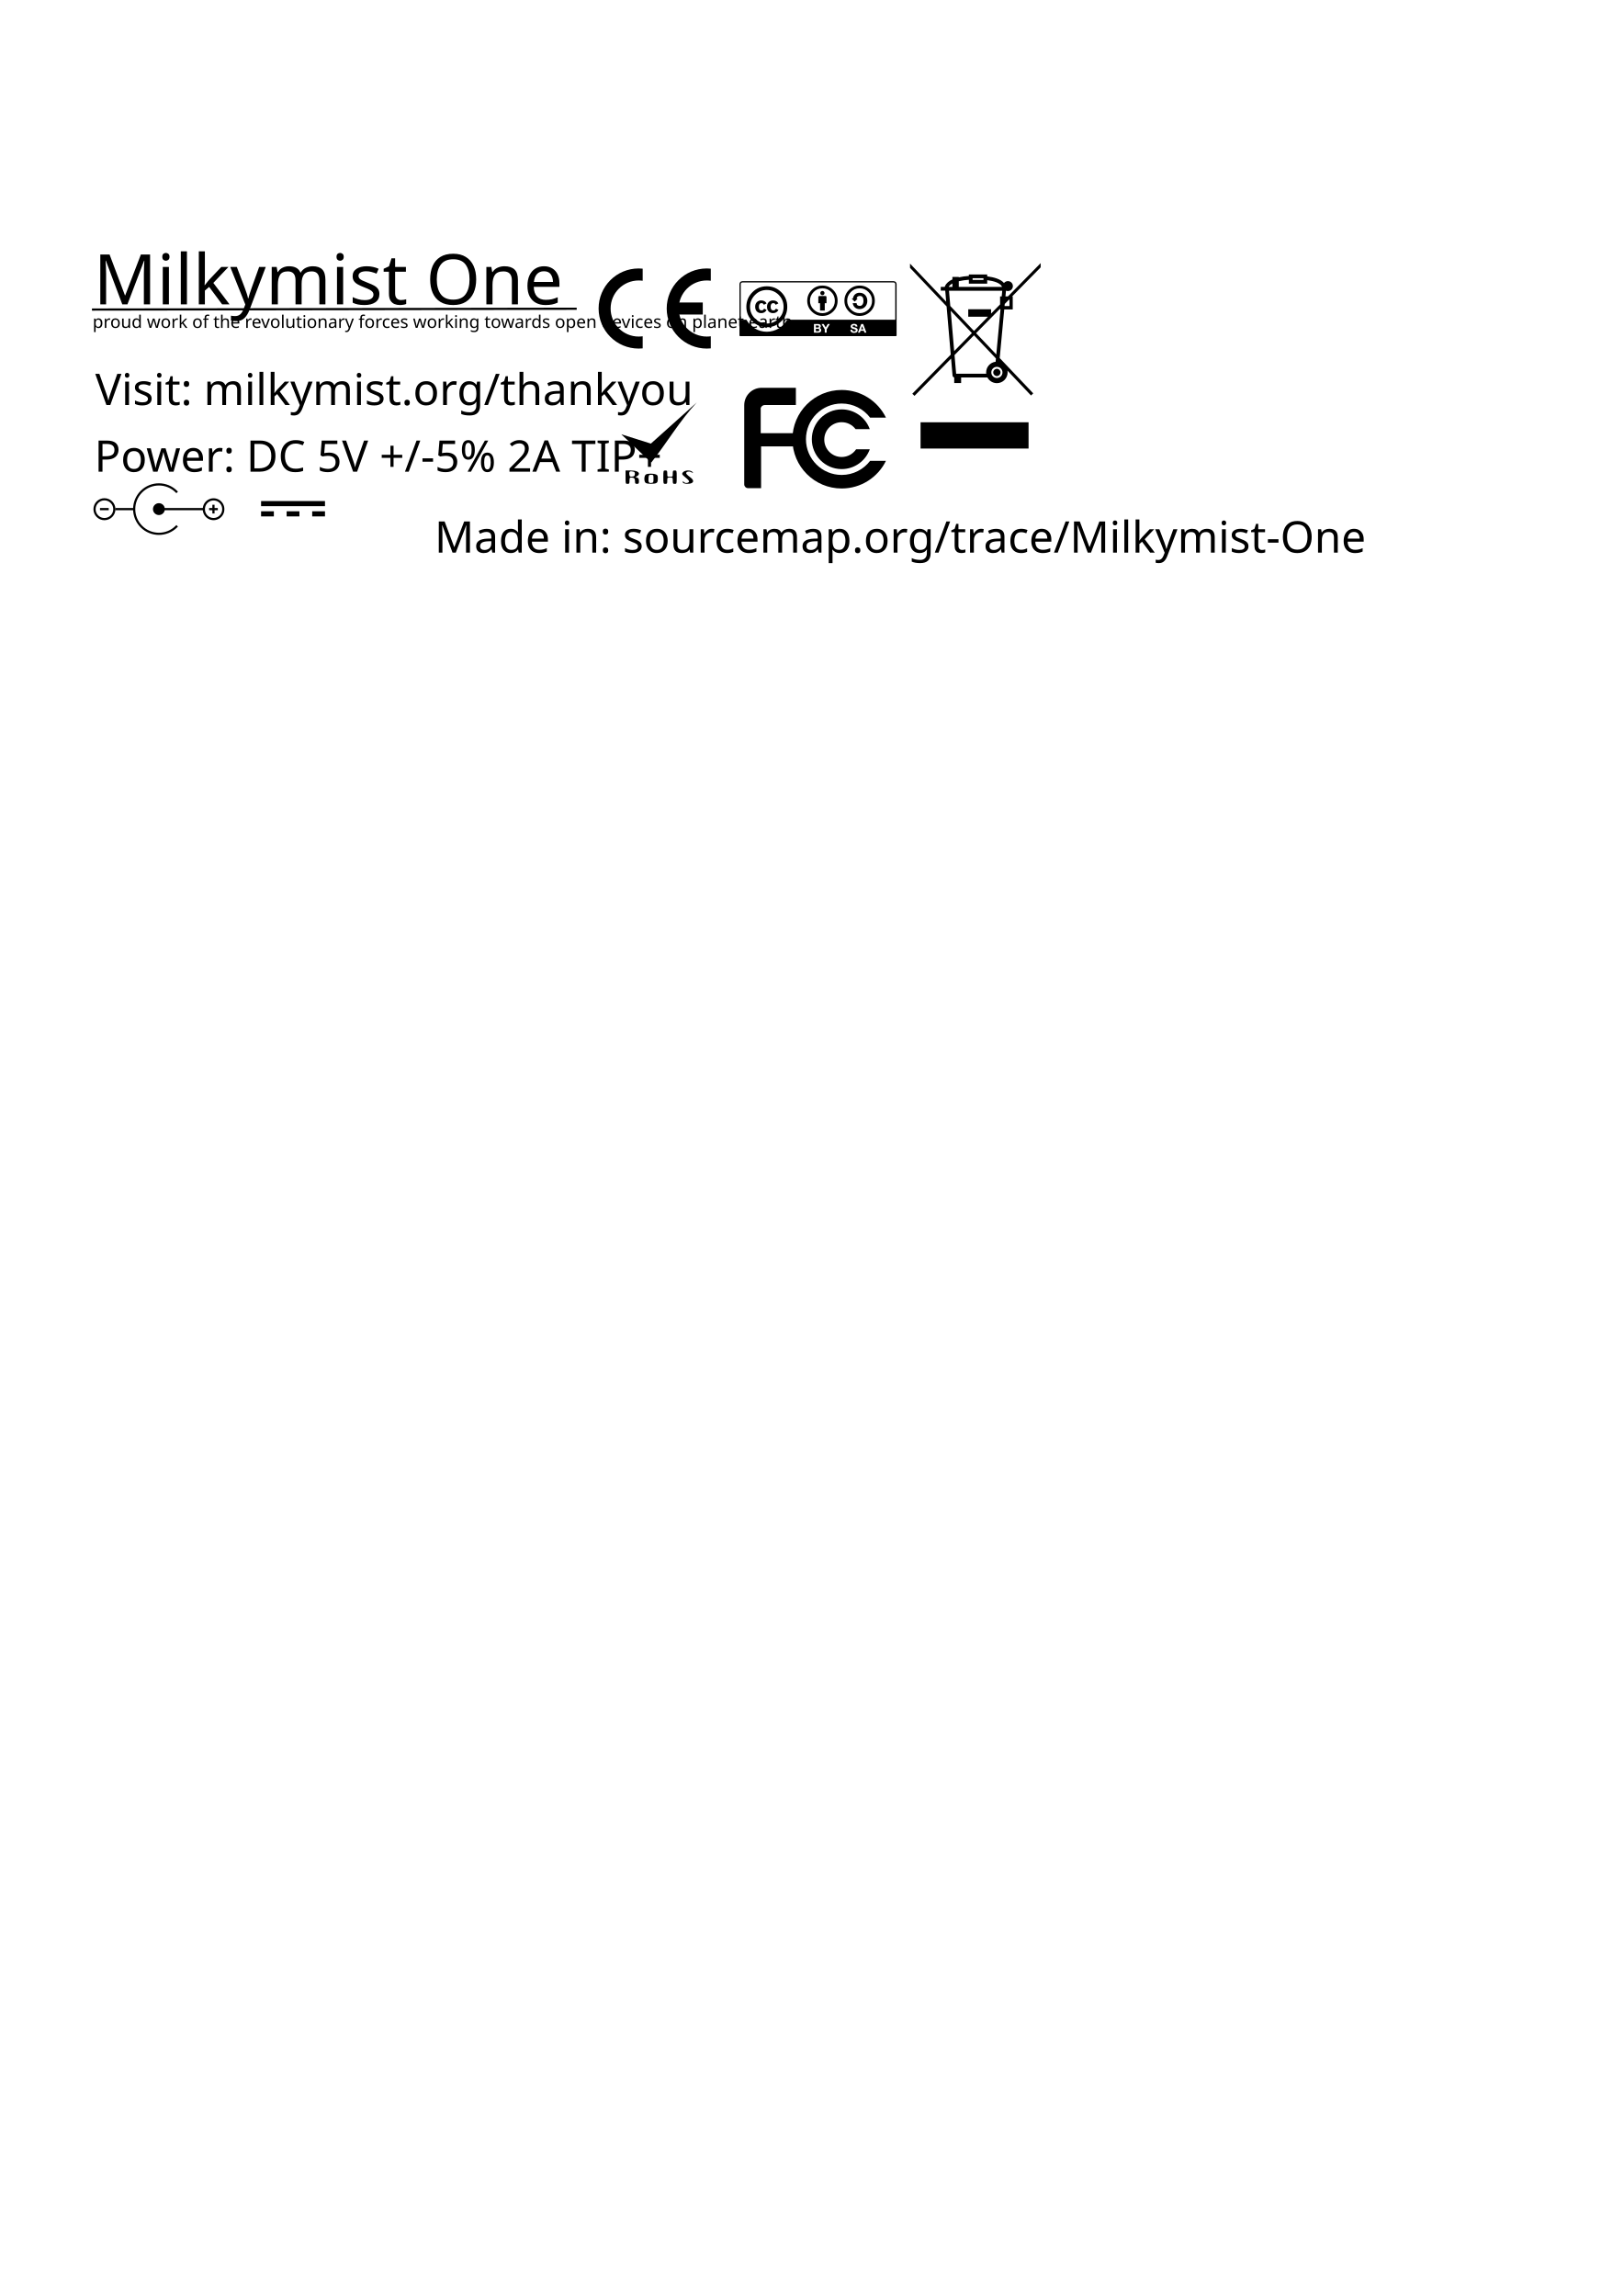
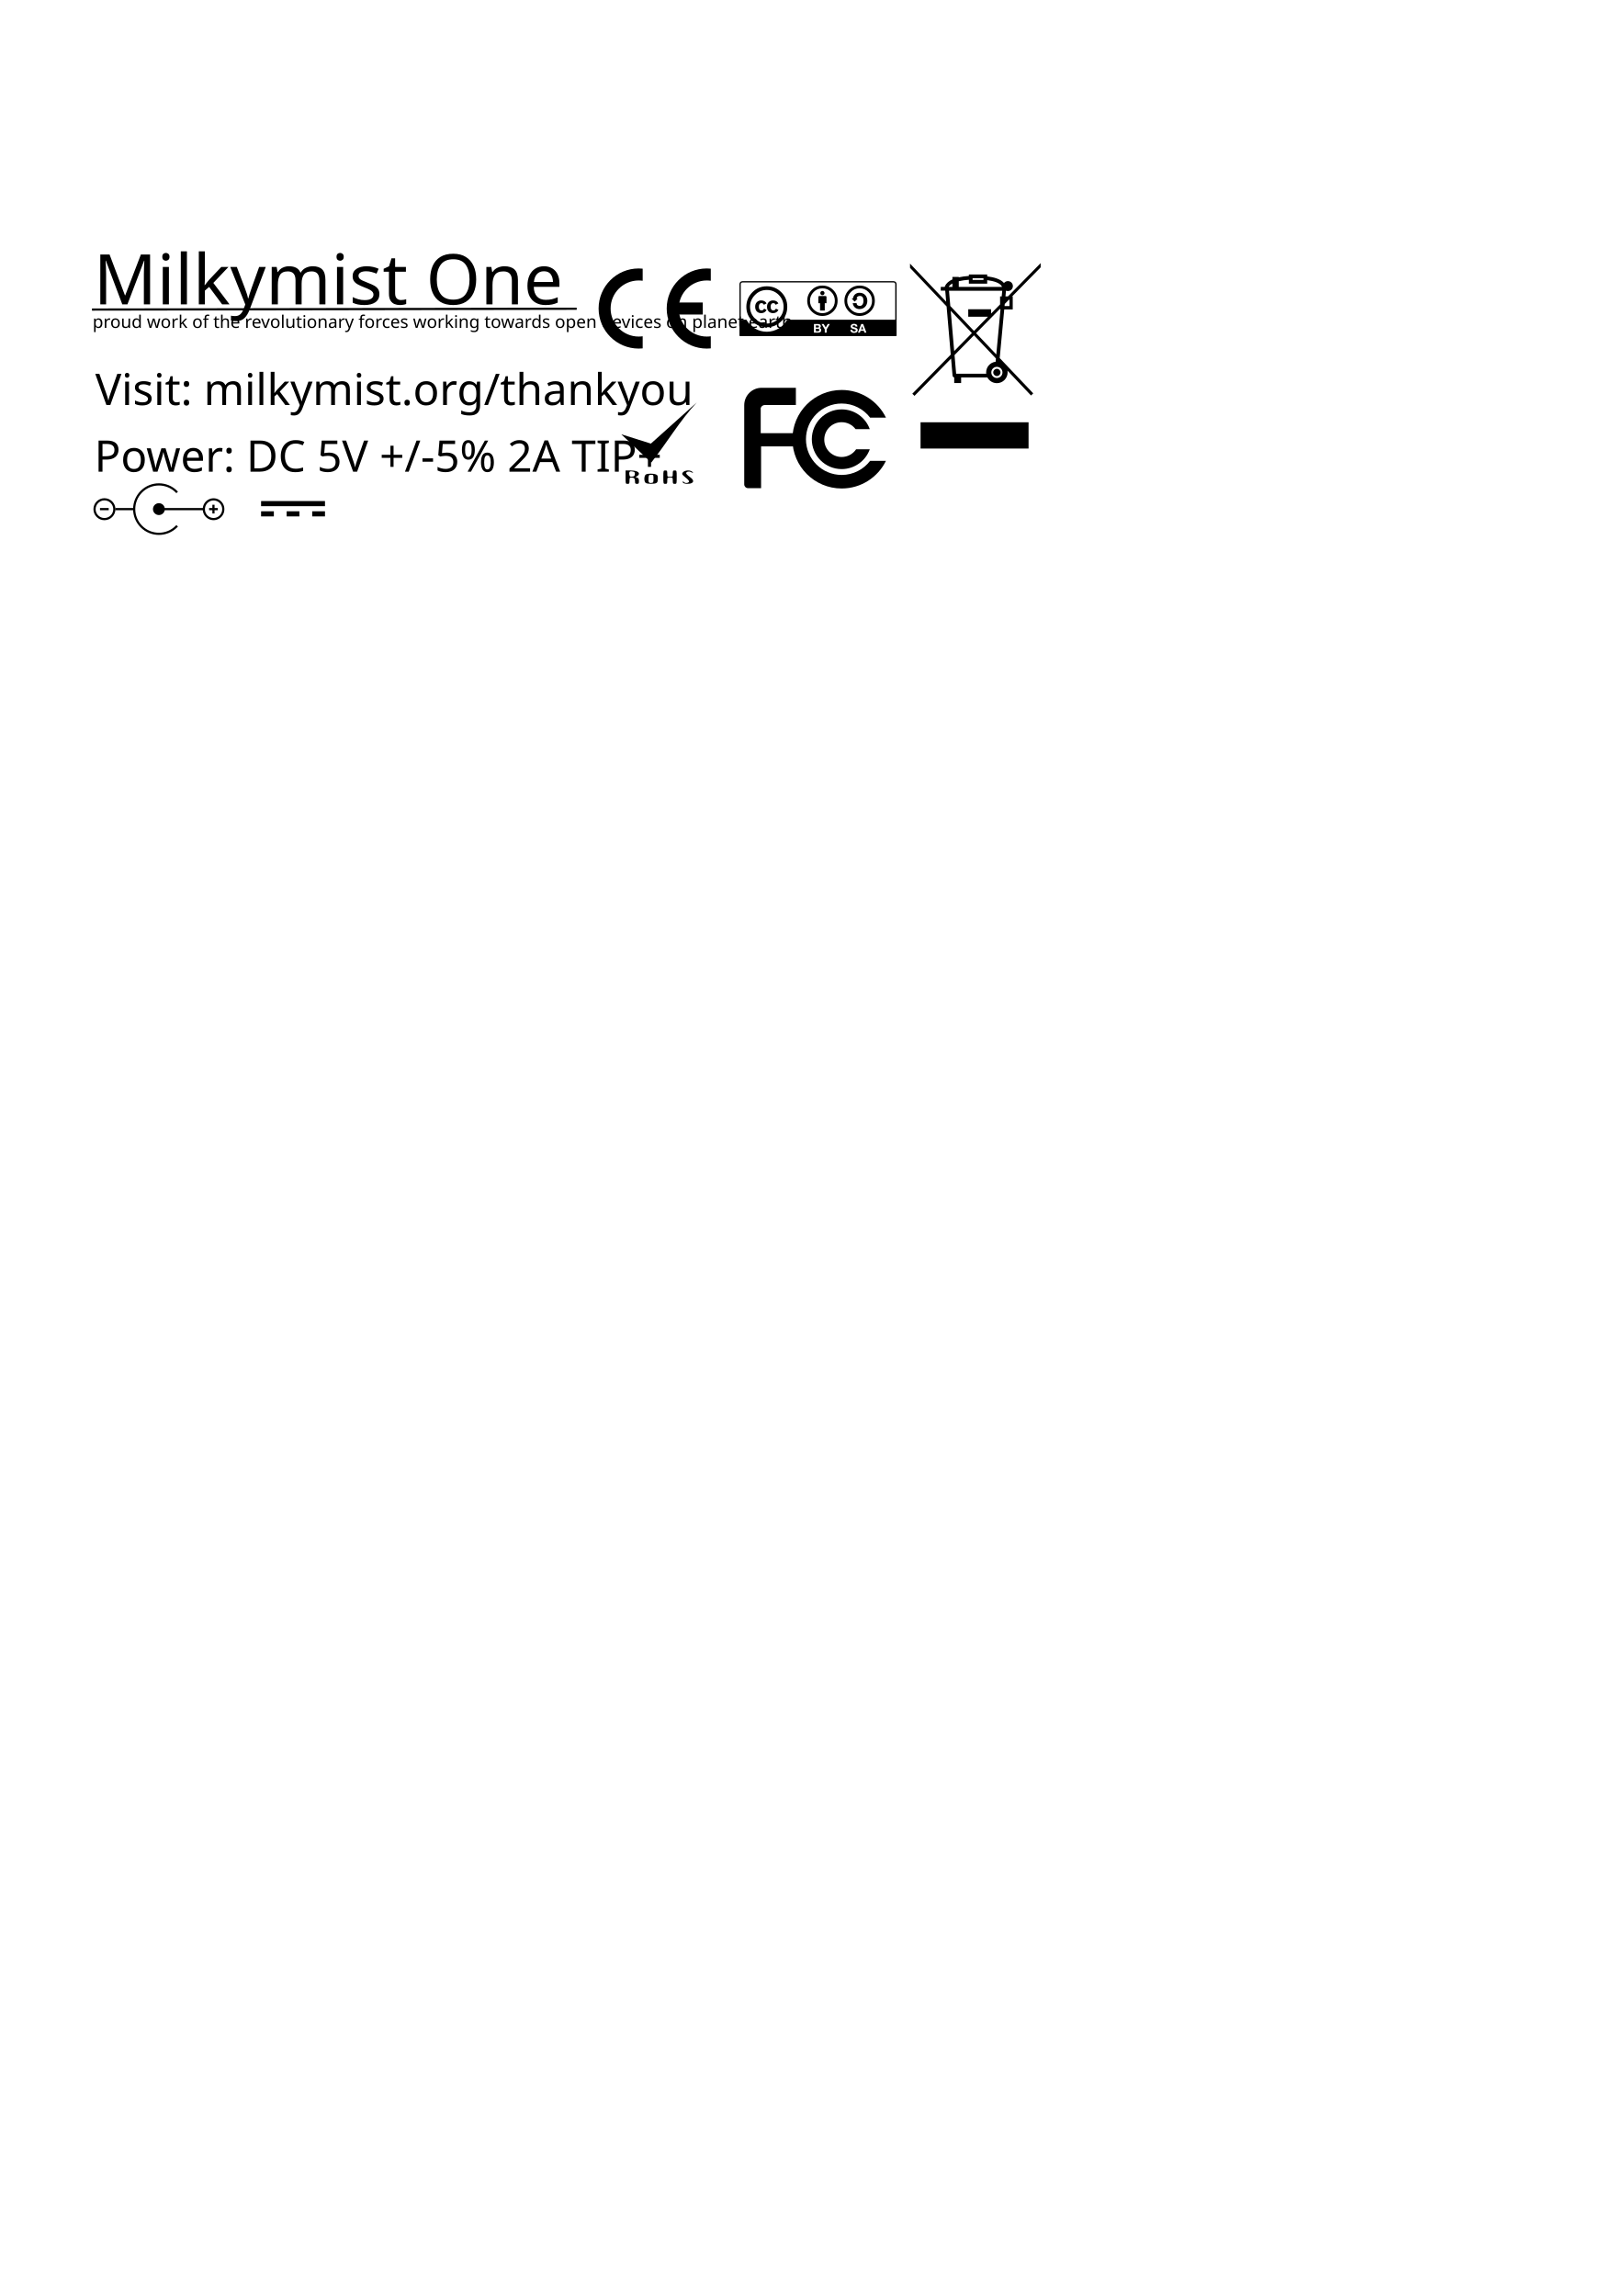
<svg xmlns="http://www.w3.org/2000/svg" width="744.094" height="1052.362" id="svg2" version="1.1">
  <defs id="defs4">
    </defs>
  <g id="layer1">
    <text xml:space="preserve" style="font-size:32px;font-style:normal;font-variant:normal;font-weight:normal;font-stretch:normal;text-align:start;line-height:100%;writing-mode:lr-tb;text-anchor:start;fill:#000000;fill-opacity:1;stroke:none;font-family:Yanone Kaffeesatz;-inkscape-font-specification:Yanone Kaffeesatz" x="42.857" y="139.505" id="text2816">
      <tspan id="tspan2818" x="42.857" y="139.505">Milkymist One</tspan>
    </text>
    <path style="fill:none;stroke:#000000;stroke-width:1px;stroke-linecap:butt;stroke-linejoin:miter;stroke-opacity:1" d="M 42.143,141.88 264.286,141.505" id="path2820" />
    <g id="g2947" transform="matrix(0.1835925,0,0,0.1835925,270.6509,119.3754)">
      <g style="display:none" id="layer2">
        <path d="m 190,120 c 0,38.66 -31.34,70 -70,70 -38.66,0 -70,-31.34 -70,-70 0,-38.66 31.34,-70 70,-70 38.66,0 70,31.34 70,70 z" id="path2388" style="fill:none;stroke:#000000;stroke-width:0.5;stroke-opacity:0.5" />
        <path d="M 220,120 C 220,175.228 175.228,220 120,220 64.772,220 20,175.228 20,120 20,64.772 64.772,20 120,20 c 55.228,0 100,44.772 100,100 z" id="path3160" style="fill:none;stroke:#000000;stroke-width:0.5;stroke-opacity:0.5" />
      </g>
      <g style="display:inline" id="layer1-5">
        <g id="g2956">
          <g id="ce">
            <path d="M 130,189.286 C 126.754,189.756 123.5,190 120,190 81.36,190 50,158.64 50,120 50,81.36 81.36,50 120,50 c 3.5,0 6.754,0.244 10,0.714 L 130,20.5 C 126.714,20.168 123.5,20 120,20 64.8,20 20,64.8 20,120 c 0,55.2 44.8,100 100,100 3.5,0 6.714,-0.168 10.004,-0.495 L 130,189.286 z" style="fill:#000000;fill-opacity:1;stroke:none" id="path_C" />
            <path id="path_E" style="fill:#000000;fill-opacity:1;stroke:none" d="m 300,189.286 c -3.246,0.471 -6.5,0.714 -10,0.714 -38.64,0 -70,-31.36 -70,-70 0,-38.64 31.36,-70 70,-70 3.5,0 6.754,0.244 10,0.714 L 300,20.5 C 296.714,20.168 293.5,20 290,20 234.8,20 190,64.8 190,120 c 0,55.2 44.8,100 100,100 3.5,0 6.714,-0.168 10.004,-0.495 L 300,189.286 z" />
          </g>
        </g>
        <rect y="105" x="200" height="30" width="80" id="rect_E" style="fill:#000000;fill-opacity:1;stroke:none" />
      </g>
    </g>
    <text xml:space="preserve" style="font-size:20px;font-style:normal;font-variant:normal;font-weight:normal;font-stretch:normal;text-align:start;line-height:125%;writing-mode:lr-tb;text-anchor:start;fill:#000000;fill-opacity:1;stroke:none;font-family:Yanone Kaffeesatz;-inkscape-font-specification:Yanone Kaffeesatz" x="43.66" y="185.631" id="text2826">
      <tspan id="tspan2828" x="43.66" y="185.631">Visit: milkymist.org/thankyou</tspan>
    </text>
    <g id="layer1-4" transform="matrix(0.6001563,0,0,0.6001563,338.8674,128.8605)">
      <g id="g287" transform="matrix(0.9937807,0,0,0.9936694,-177.6941,-74.43641)">
        <g transform="matrix(0.872921,0,0,0.872921,50.12536,143.2144)" id="g5908_2_">
          <g transform="translate(-289.6157,99.0653)" id="g5706_2_">
            <path d="m 473.885,-167.547 c 3.485,3.486 5.228,7.754 5.228,12.803 0,5.049 -1.713,9.271 -5.138,12.667 -3.635,3.577 -7.932,5.364 -12.889,5.364 -4.898,0 -9.12,-1.773 -12.665,-5.32 -3.546,-3.546 -5.318,-7.783 -5.318,-12.712 0,-4.929 1.773,-9.196 5.318,-12.803 3.455,-3.487 7.677,-5.229 12.665,-5.229 5.048,0 9.314,1.742 12.799,5.229 z m -23.118,2.345 c -2.947,2.976 -4.42,6.463 -4.42,10.462 0,3.998 1.458,7.455 4.374,10.371 2.917,2.917 6.388,4.375 10.417,4.375 4.029,0 7.53,-1.473 10.507,-4.419 2.826,-2.736 4.239,-6.177 4.239,-10.326 0,-4.118 -1.436,-7.613 -4.308,-10.485 -2.871,-2.871 -6.35,-4.307 -10.438,-4.307 -4.088,0 -7.546,1.443 -10.372,4.329 z m 7.754,8.703 c -0.45,-0.982 -1.124,-1.472 -2.023,-1.472 -1.589,0 -2.383,1.07 -2.383,3.208 0,2.14 0.794,3.209 2.383,3.209 1.049,0 1.799,-0.521 2.249,-1.565 l 2.203,1.173 c -1.05,1.865 -2.625,2.799 -4.725,2.799 -1.62,0 -2.918,-0.497 -3.892,-1.49 -0.976,-0.993 -1.463,-2.363 -1.463,-4.108 0,-1.716 0.502,-3.077 1.507,-4.086 1.005,-1.008 2.257,-1.513 3.758,-1.513 2.22,0 3.81,0.875 4.771,2.623 l -2.384,1.221 z m 10.363,0 c -0.451,-0.982 -1.111,-1.472 -1.982,-1.472 -1.621,0 -2.432,1.07 -2.432,3.208 0,2.14 0.811,3.209 2.432,3.209 1.051,0 1.787,-0.521 2.207,-1.565 l 2.252,1.173 c -1.048,1.865 -2.621,2.799 -4.718,2.799 -1.618,0 -2.913,-0.497 -3.886,-1.49 -0.972,-0.993 -1.459,-2.363 -1.459,-4.108 0,-1.716 0.494,-3.077 1.483,-4.086 0.988,-1.008 2.245,-1.513 3.773,-1.513 2.216,0 3.804,0.875 4.761,2.623 l -2.431,1.221 z" id="path5708_2_" />
          </g>
        </g>
        <path d="m 338.094,106.875 c -0.67,0 -1.219,0.517 -1.219,1.188 l 0,21.25 c 0,0.152 0.13,0.281 0.281,0.281 l 64.375,0 c 0.152,0 0.281,-0.13 0.281,-0.281 l 0,-21.25 c 0,-0.67 -0.548,-1.188 -1.219,-1.188 l -62.5,0 z m 0,0.531 62.5,0 c 0.368,0 0.656,0.289 0.656,0.656 l 0,14.75 -44.656,0 c -1.638,2.961 -4.816,4.969 -8.438,4.969 -3.623,0 -6.769,-2.006 -8.406,-4.969 l -2.344,0 0,-14.75 c -10e-6,-0.368 0.32,-0.656 0.688,-0.656 z M 384.188,124.5 c 0.188,0 0.359,0.021 0.531,0.062 0.172,0.042 0.335,0.094 0.469,0.188 0.134,0.094 0.234,0.229 0.312,0.375 0.078,0.146 0.125,0.324 0.125,0.531 l -0.781,0 c -0.007,-0.107 -0.025,-0.211 -0.062,-0.281 -0.038,-0.07 -0.093,-0.116 -0.156,-0.156 -0.064,-0.04 -0.137,-0.077 -0.219,-0.094 -0.082,-0.017 -0.153,0 -0.25,0 -0.063,0 -0.124,-0.013 -0.188,0 -0.064,0.014 -0.136,0.029 -0.188,0.062 -0.052,0.034 -0.092,0.075 -0.125,0.125 -0.033,0.05 -0.031,0.142 -0.031,0.219 0,0.07 0.004,0.113 0.031,0.156 0.027,0.044 0.078,0.088 0.156,0.125 0.078,0.037 0.174,0.057 0.312,0.094 0.139,0.037 0.338,0.1 0.562,0.156 0.067,0.013 0.163,0.027 0.281,0.062 0.119,0.035 0.227,0.111 0.344,0.188 0.117,0.077 0.227,0.184 0.312,0.312 0.085,0.129 0.125,0.268 0.125,0.469 0,0.164 -0.03,0.328 -0.094,0.469 -0.064,0.141 -0.156,0.273 -0.281,0.375 -0.126,0.102 -0.283,0.162 -0.469,0.219 -0.186,0.057 -0.413,0.094 -0.656,0.094 -0.198,0 -0.377,-0.014 -0.562,-0.062 -0.185,-0.049 -0.358,-0.146 -0.5,-0.25 -0.142,-0.104 -0.26,-0.214 -0.344,-0.375 -0.084,-0.161 -0.128,-0.373 -0.125,-0.594 l 0.781,0 c -2e-5,0.121 0.019,0.229 0.062,0.312 0.043,0.084 0.084,0.167 0.156,0.219 0.072,0.052 0.153,0.069 0.25,0.094 0.097,0.025 0.209,0.031 0.312,0.031 0.07,0 0.138,0.012 0.219,0 0.08,-0.012 0.148,-0.029 0.219,-0.062 0.07,-0.033 0.141,-0.098 0.188,-0.156 0.047,-0.059 0.062,-0.128 0.062,-0.219 0,-0.097 -0.032,-0.158 -0.094,-0.219 -0.061,-0.06 -0.118,-0.116 -0.219,-0.156 -0.1,-0.04 -0.217,-0.095 -0.344,-0.125 -0.127,-0.03 -0.276,-0.057 -0.406,-0.094 -0.134,-0.033 -0.248,-0.076 -0.375,-0.125 -0.127,-0.048 -0.243,-0.111 -0.344,-0.188 -0.1,-0.077 -0.188,-0.166 -0.25,-0.281 -0.061,-0.116 -0.094,-0.242 -0.094,-0.406 0,-0.184 0.047,-0.364 0.125,-0.5 0.079,-0.136 0.185,-0.253 0.312,-0.344 0.127,-0.09 0.277,-0.144 0.438,-0.188 0.16,-0.043 0.309,-0.062 0.469,-0.062 z m -16.531,0.094 1.688,0 c 0.171,0 0.328,0.001 0.469,0.031 0.141,0.03 0.243,0.088 0.344,0.156 0.1,0.069 0.195,0.168 0.25,0.281 0.055,0.114 0.094,0.239 0.094,0.406 0,0.181 -0.043,0.348 -0.125,0.469 -0.082,0.121 -0.214,0.204 -0.375,0.281 0.222,0.064 0.391,0.185 0.5,0.344 0.109,0.159 0.156,0.338 0.156,0.562 0,0.181 -0.023,0.336 -0.094,0.469 -0.07,0.132 -0.163,0.26 -0.281,0.344 -0.119,0.084 -0.254,0.116 -0.406,0.156 -0.153,0.04 -0.339,0.062 -0.5,0.062 l -1.719,0 0,-3.562 z m 3.156,0 0.875,0 0.844,1.406 0.812,-1.406 0.875,0 -1.312,2.188 0,1.375 -0.781,0 0,-1.375 -1.312,-2.188 z m 16.375,0 0.812,0 1.344,3.562 -0.812,0 -0.281,-0.781 -1.344,0 -0.281,0.781 -0.781,0 1.344,-3.562 z m -18.75,0.594 0,0.844 0.812,0 c 0.141,0 0.253,-0.027 0.344,-0.094 0.09,-0.067 0.125,-0.162 0.125,-0.312 0,-0.084 -10e-4,-0.165 -0.031,-0.219 -0.03,-0.054 -0.075,-0.095 -0.125,-0.125 -0.05,-0.03 -0.122,-0.051 -0.188,-0.062 -0.066,-0.012 -0.117,-0.031 -0.188,-0.031 l -0.75,0 z m 19.156,0.281 -0.469,1.312 0.906,0 -0.438,-1.312 z m -19.156,1.094 0,1 0.844,0 c 0.077,0 0.148,-0.016 0.219,-0.031 0.07,-0.015 0.134,-0.028 0.188,-0.062 0.054,-0.035 0.093,-0.096 0.125,-0.156 0.032,-0.06 0.062,-0.125 0.062,-0.219 0,-0.184 -0.052,-0.328 -0.156,-0.406 -0.104,-0.079 -0.236,-0.125 -0.406,-0.125 l -0.875,0 z" transform="matrix(1.859232,0,0,1.859441,-447.51,-123.7927)" id="path294" />
        <g id="g296" enable-background="new    " />
        <g id="g302" enable-background="new    " />
        <g transform="matrix(0.624995,0,0,0.624995,391.2294,176.9332)" id="g6316_1_">
          <g transform="translate(-23.9521,-89.72962)" id="g6320_1_">
            <path d="m -168.22,-68.055 c -5.172,0 -9.549,1.805 -13.131,5.413 -3.677,3.734 -5.514,8.153 -5.514,13.256 0,5.103 1.838,9.492 5.514,13.163 3.675,3.672 8.053,5.508 13.131,5.508 5.141,0 9.595,-1.852 13.367,-5.555 3.55,-3.516 5.327,-7.888 5.327,-13.116 0,-5.227 -1.808,-9.647 -5.422,-13.256 -3.614,-3.609 -8.038,-5.413 -13.272,-5.413 z m 0.047,3.36 c 4.238,0 7.836,1.493 10.797,4.481 2.989,2.956 4.484,6.566 4.484,10.829 0,4.294 -1.463,7.857 -4.392,10.689 -3.084,3.049 -6.714,4.573 -10.889,4.573 -4.175,0 -7.774,-1.509 -10.795,-4.527 -3.022,-3.02 -4.533,-6.597 -4.533,-10.736 0,-4.138 1.527,-7.748 4.58,-10.829 2.928,-2.988 6.511,-4.481 10.749,-4.481 z" id="path6322_1_" />
            <path d="m -176.495,-52.021 c 0.744,-4.698 4.052,-7.209 8.195,-7.209 5.961,0 9.592,4.325 9.592,10.092 0,5.627 -3.864,9.999 -9.686,9.999 -4.005,0 -7.589,-2.465 -8.242,-7.301 l 4.703,0 c 0.141,2.511 1.77,3.395 4.098,3.395 2.653,0 4.378,-2.465 4.378,-6.233 0,-3.952 -1.491,-6.045 -4.286,-6.045 -2.048,0 -3.817,0.745 -4.191,3.302 l 1.369,-0.007 -3.703,3.702 -3.702,-3.702 1.473,0.007 z" id="path6324_1_" />
          </g>
        </g>
        <g id="g313">
          <g id="g317">
            <path id="path319" d="m 245.69,87.098 c 0,-0.416 -0.338,-0.753 -0.754,-0.753 l -4.772,0 c -0.416,0 -0.754,0.337 -0.754,0.753 l 0,4.773 1.331,0 0,5.652 3.617,0 0,-5.652 1.332,0 0,-4.773 1e-5,0 z" />
            <circle d="m 244.182,84.083 c 0,0.902 -0.731,1.632 -1.632,1.632 -0.901,0 -1.632,-0.731 -1.632,-1.632 0,-0.902 0.731,-1.632 1.632,-1.632 0.902,0 1.632,0.731 1.632,1.632 z" id="circle321" r="1.632" cy="84.083" cx="242.55" />
          </g>
          <path style="fill-rule:evenodd" id="path323" d="m 242.535,78.318 c -3.231,0 -5.968,1.127 -8.208,3.384 -2.298,2.333 -3.446,5.095 -3.446,8.284 0,3.189 1.148,5.932 3.446,8.227 2.298,2.294 5.034,3.442 8.208,3.442 3.213,0 5.998,-1.157 8.354,-3.472 2.221,-2.197 3.33,-4.93 3.33,-8.197 0,-3.268 -1.129,-6.029 -3.388,-8.284 -2.259,-2.256 -5.024,-3.384 -8.296,-3.384 z m 0.029,2.1 c 2.648,0 4.897,0.934 6.747,2.801 1.87,1.847 2.805,4.104 2.805,6.768 0,2.684 -0.915,4.911 -2.746,6.681 -1.928,1.906 -4.196,2.858 -6.806,2.858 -2.609,0 -4.858,-0.943 -6.747,-2.83 -1.89,-1.886 -2.833,-4.123 -2.833,-6.709 0,-2.586 0.954,-4.842 2.862,-6.768 1.831,-1.867 4.07,-2.801 6.718,-2.801 z" clip-rule="evenodd" />
        </g>
      </g>
    </g>
    <g id="g3011" transform="matrix(0.1375966,0,0,0.1375966,324.5586,155.0297)">
      <g id="g3">
        <path id="path5" d="m 539.126,408.396 c -21.729,28.541 -56.059,46.969 -94.693,46.969 -65.689,0 -118.947,-53.258 -118.947,-118.948 0,-65.693 53.255,-118.948 118.947,-118.948 38.637,0 72.967,18.429 94.693,46.971 h 52.795 c -26.672,-54.541 -82.689,-92.108 -147.488,-92.108 -90.618,0 -164.087,73.465 -164.087,164.087 0,90.62 73.469,164.084 164.087,164.084 64.799,0 120.816,-37.564 147.486,-92.105 h -52.793 v -0.002 z" />
        <path id="path7" d="m 492.529,369.966 c -10.41,15.457 -28.062,25.619 -48.096,25.619 -32.004,0 -57.951,-25.942 -57.951,-57.947 0,-32.004 25.947,-57.95 57.951,-57.95 18.957,0 35.785,9.107 46.357,23.181 h 47.252 c -13.766,-38.401 -50.475,-65.878 -93.609,-65.878 -54.912,0 -99.429,44.516 -99.429,99.428 0,54.913 44.517,99.426 99.429,99.426 43.135,0 79.844,-27.477 93.609,-65.879 h -45.513 l 0,0 z" />
      </g>
      <path id="path9" d="M 188.542,222.417 H 291.935 V 165.08 H 177.867 c -32.004,0 -57.95,25.943 -57.95,57.948 v 263.718 c 0,6.961 5.645,12.605 12.607,12.605 h 43.512 V 360.275 H 291.934 V 316.357 H 174.817 v -83.734 c 1.773,-5.902 7.245,-10.206 13.725,-10.206 z" />
      <g id="g11" />
      <g id="g75" />
    </g>
    <path id="path2818" d="m 286.678,218.705 0,-3.065 2.146,0 c 2.485,0 3.983,0.56 3.983,1.487 0,0.358 -0.359,0.843 -0.798,1.078 l -0.798,0.427 0.798,0.295 c 0.617,0.228 0.798,0.584 0.798,1.569 0,1.118 -0.11,1.274 -0.901,1.274 -0.784,0 -0.901,-0.159 -0.901,-1.223 0,-1.25 -0.453,-1.661 -1.832,-1.661 -0.567,0 -0.692,0.261 -0.692,1.442 0,1.298 -0.09,1.442 -0.901,1.442 -0.891,0 -0.901,-0.036 -0.901,-3.065 z m 4.259,-1.339 c 0.091,-0.794 -0.062,-1.023 -0.81,-1.211 -1.44,-0.361 -1.914,-0.012 -1.725,1.274 0.151,1.026 0.275,1.124 1.294,1.025 0.925,-0.09 1.148,-0.285 1.241,-1.089 z m 5.025,4.015 c -0.931,-0.542 -0.882,-3.417 0.066,-3.924 0.88,-0.471 3.295,-0.482 4.507,-0.022 0.803,0.305 0.925,0.564 0.925,1.97 0,1.231 -0.167,1.708 -0.697,1.992 -0.889,0.476 -3.974,0.465 -4.801,-0.016 l 0,-2e-5 z m 3.515,-1.954 c 0,-1.763 -0.024,-1.803 -1.082,-1.803 -0.995,0 -1.091,0.111 -1.196,1.39 -0.162,1.966 0.113,2.464 1.284,2.33 0.937,-0.108 0.994,-0.217 0.994,-1.917 z m 4.507,-0.721 c 0,-3.029 0.011,-3.065 0.901,-3.065 0.811,0 0.901,0.144 0.901,1.442 0,1.408 0.03,1.442 1.262,1.442 1.232,0 1.262,-0.034 1.262,-1.442 0,-1.298 0.09,-1.442 0.901,-1.442 0.891,0 0.901,0.036 0.901,3.065 0,3.029 -0.011,3.065 -0.901,3.065 -0.811,0 -0.901,-0.144 -0.901,-1.442 0,-1.408 -0.03,-1.442 -1.262,-1.442 -1.232,0 -1.262,0.034 -1.262,1.442 0,1.298 -0.09,1.442 -0.901,1.442 -0.891,0 -0.901,-0.036 -0.901,-3.065 z m 9.013,2.524 c -0.511,-0.616 0.012,-0.745 0.607,-0.15 0.542,0.542 2.07,0.267 2.178,-0.391 0.049,-0.297 -0.639,-1.087 -1.529,-1.755 -0.89,-0.668 -1.618,-1.427 -1.618,-1.687 0,-1.454 3.065,-2.183 4.528,-1.077 0.815,0.616 0.435,0.725 -0.599,0.172 -0.857,-0.459 -2.126,-0.123 -2.126,0.563 0,0.272 0.73,1.018 1.622,1.659 1.733,1.245 2.054,2.228 0.925,2.833 -1.044,0.559 -3.471,0.457 -3.99,-0.168 z m -28.277,-22.178 13.561,4.273 21.025,-18.859 c -7.863,8.458 -13.7,18.513 -20.863,27.562 l -13.724,-12.975 z" style="fill:#000000" />
    <g id="layer1-6" transform="matrix(0.1464211,0,0,0.1464211,115.9842,226.7355)">
      <rect ry="0" y="20" x="25" height="16" width="200" id="rect2160" style="fill:#000000;fill-opacity:1;stroke:none" />
      <rect y="52" x="25" height="16" width="40" id="rect6040" style="fill:#000000;fill-opacity:1;stroke:none" />
      <rect y="52" x="105" height="16" width="40" id="rect6042" style="fill:#000000;fill-opacity:1;stroke:none" />
      <rect y="52" x="185" height="16" width="40" id="rect6044" style="fill:#000000;fill-opacity:1;stroke:none" />
    </g>
    <g id="layer1-0" transform="translate(35.31986,220.8493)">
      <path id="path4153" style="fill:none;stroke:#000000;stroke-width:1;stroke-linecap:square;stroke-miterlimit:4;stroke-opacity:1;stroke-dasharray:none;stroke-dashoffset:0" transform="translate(2.541285,-12.45872)" d="m 14.541,25 a 4.541,4.541 0 1 1 -9.083,0 4.541,4.541 0 1 1 9.083,0 z" />
      <path id="path4155" style="fill:none;stroke:#000000;stroke-width:1;stroke-linecap:square;stroke-miterlimit:4;stroke-opacity:1;stroke-dasharray:none;stroke-dashoffset:0" transform="translate(22.55046,-12.44954)" d="m 44.45,25 a 4.45,4.45 0 1 1 -8.899,0 4.45,4.45 0 1 1 8.899,0 z" />
      <path id="path4159" style="fill:none;stroke:#000000;stroke-width:1;stroke-linecap:square;stroke-miterlimit:4;stroke-opacity:1;stroke-dasharray:none;stroke-dashoffset:0" transform="translate(2.5,-12.5)" d="m 43.012,33.012 a 11.33,11.33 0 1 1 -1e-6,-16.023" />
      <path id="path4161" style="fill:#000000;fill-opacity:1;stroke:#000000;stroke-width:0.641;stroke-linecap:square;stroke-miterlimit:4;stroke-opacity:1;stroke-dasharray:none;stroke-dashoffset:0" transform="matrix(1.560859,0,0,1.560859,-17.13007,-26.52148)" d="m 36.422,25 a 1.422,1.422 0 1 1 -2.844,0 1.422,1.422 0 1 1 2.844,0 z" />
      <path id="path5036" style="fill:none;stroke:#000000;stroke-width:1px;stroke-linecap:butt;stroke-linejoin:miter;stroke-opacity:1" d="m 17.5,12.5 8.486,0" />
      <path id="path5038" style="fill:none;stroke:#000000;stroke-width:1px;stroke-linecap:butt;stroke-linejoin:miter;stroke-opacity:1" d="m 37.5,12.5 20.596,0" />
      <path id="path5040" style="fill:none;stroke:#000000;stroke-width:1px;stroke-linecap:butt;stroke-linejoin:miter;stroke-opacity:1" d="m 62.5,10.5 0,4" />
      <path id="path5042" style="fill:none;stroke:#000000;stroke-width:1px;stroke-linecap:butt;stroke-linejoin:miter;stroke-opacity:1" d="m 10.5,12.5 4,0" />
      <path id="path5044" style="fill:none;stroke:#000000;stroke-width:1px;stroke-linecap:butt;stroke-linejoin:miter;stroke-opacity:1" d="m 60.5,12.5 4,0" />
    </g>
    <text xml:space="preserve" style="font-size:20px;font-style:normal;font-variant:normal;font-weight:normal;font-stretch:normal;text-align:start;line-height:125%;writing-mode:lr-tb;text-anchor:start;fill:#000000;fill-opacity:1;stroke:none;font-family:Yanone Kaffeesatz;-inkscape-font-specification:Yanone Kaffeesatz" x="43.234" y="216.212" id="text3406">
      <tspan id="tspan3408" x="43.234" y="216.212">Power: DC 5V +/-5% 2A TIP+</tspan>
    </text>
-     <text xml:space="preserve" style="font-size:20px;font-style:normal;font-variant:normal;font-weight:normal;font-stretch:normal;text-align:start;line-height:125%;writing-mode:lr-tb;text-anchor:start;fill:#000000;fill-opacity:1;stroke:none;font-family:Yanone Kaffeesatz;-inkscape-font-specification:Yanone Kaffeesatz" x="199.152" y="253.293" id="text2875">
-       <tspan id="tspan2877" x="199.152" y="253.293">Made in: sourcemap.org/trace/Milkymist-One</tspan>
-     </text>
    <path id="path2930" d="m 450.693,127.51 h -4.983 v 0.783 h 4.983 v -0.783 z m -14.237,2.432 c -0.771,0.419 -1.37,0.93 -1.701,1.554 h 1.701 v -1.554 z m 25.869,7.454 -1.877,1.912 -0.091,0.972 h 2.253 v -2.884 h -0.285 z m -16.941,15.277 -9.699,-10.231 1.59,18.483 8.109,-8.252 z m 1.918,0.025 9.272,9.765 1.924,-20.647 h -0.19 v -0.329 l -11.007,11.212 z m -11.804,-12.432 10.849,11.426 6.417,-6.53 h -9.048 v -3.417 h 10.464 v 1.975 l 4.128,-4.2 v -3.661 h 0.745 l 0.241,-2.584 h -24.398 l 0.601,6.991 z m 26.194,29.61 c 0.045,0.267 0.068,0.541 0.068,0.82 0,2.718 -2.203,4.92 -4.92,4.92 -1.887,0 -3.526,-1.062 -4.352,-2.621 h -12.033 v 2.57 h -3.166 v -2.577 c -0.371,-0.052 -0.726,-0.405 -0.758,-0.774 l -0.676,-7.857 -16.771,17.083 -1.003,-0.985 17.616,-17.926 -1.899,-22.076 -16.759,-17.678 v -1.947 l 16.572,17.453 -0.437,-5.076 h -2.058 v -1.708 h 1.811 c 0.031,-0.096 0.072,-0.208 0.127,-0.333 0.602,-1.392 1.846,-2.386 3.401,-3.094 v -1.129 h 2.919 v 0.175 c 1.521,-0.349 3.129,-0.54 4.627,-0.636 v -0.677 h 8.399 v 4.2 h -8.399 v -1.774 c -1.488,0.111 -3.13,0.314 -4.627,0.67 v 2.598 h 19.852 c -0.779,-1.838 -3.808,-2.699 -6.826,-3.089 v -1.74 c 3.029,0.375 6.142,1.222 7.705,3.052 0.417,-0.531 1.065,-0.872 1.792,-0.872 1.258,0 2.278,1.02 2.278,2.278 0,1.258 -1.02,2.278 -2.278,2.278 -0.313,0 -0.612,-0.063 -0.883,-0.178 l -0.246,2.634 h 1.137 l 14.997,-15.261 v 1.948 l -13.07,13.313 h 0.272 v 5.957 h -3.891 l -2.078,22.293 15.369,16.186 -1.02,0.968 -10.794,-11.387 z m -9.773,0.82 c 0,-2.522 1.898,-4.602 4.344,-4.887 l 0.141,-1.512 -10.065,-10.617 -8.906,9.072 0.734,8.535 h 13.788 c -0.023,-0.194 -0.035,-0.391 -0.035,-0.591 z m 2.362,0 c 0,1.413 1.146,2.559 2.559,2.559 1.413,0 2.559,-1.146 2.559,-2.559 0,-1.413 -1.146,-2.559 -2.559,-2.559 -1.413,0 -2.559,1.146 -2.559,2.559 z m 0.897,0 c 0,-0.918 0.744,-1.662 1.662,-1.662 0.918,0 1.662,0.744 1.662,1.662 0,0.918 -0.744,1.662 -1.662,1.662 -0.918,0 -1.662,-0.744 -1.662,-1.662 z m -33.314,22.847 h 49.496 v 12.053 H 421.864 V 193.543 z" />
    <text xml:space="preserve" style="font-size:8px;font-style:normal;font-variant:normal;font-weight:normal;font-stretch:normal;text-align:start;line-height:125%;writing-mode:lr-tb;text-anchor:start;fill:#000000;fill-opacity:1;stroke:none;font-family:Yanone Kaffeesatz;-inkscape-font-specification:Yanone Kaffeesatz" x="42.426" y="150.296" id="text2942">
      <tspan id="tspan2944" x="42.426" y="150.296">proud work of the revolutionary forces working towards open devices on planet earth</tspan>
    </text>
  </g>
</svg>
